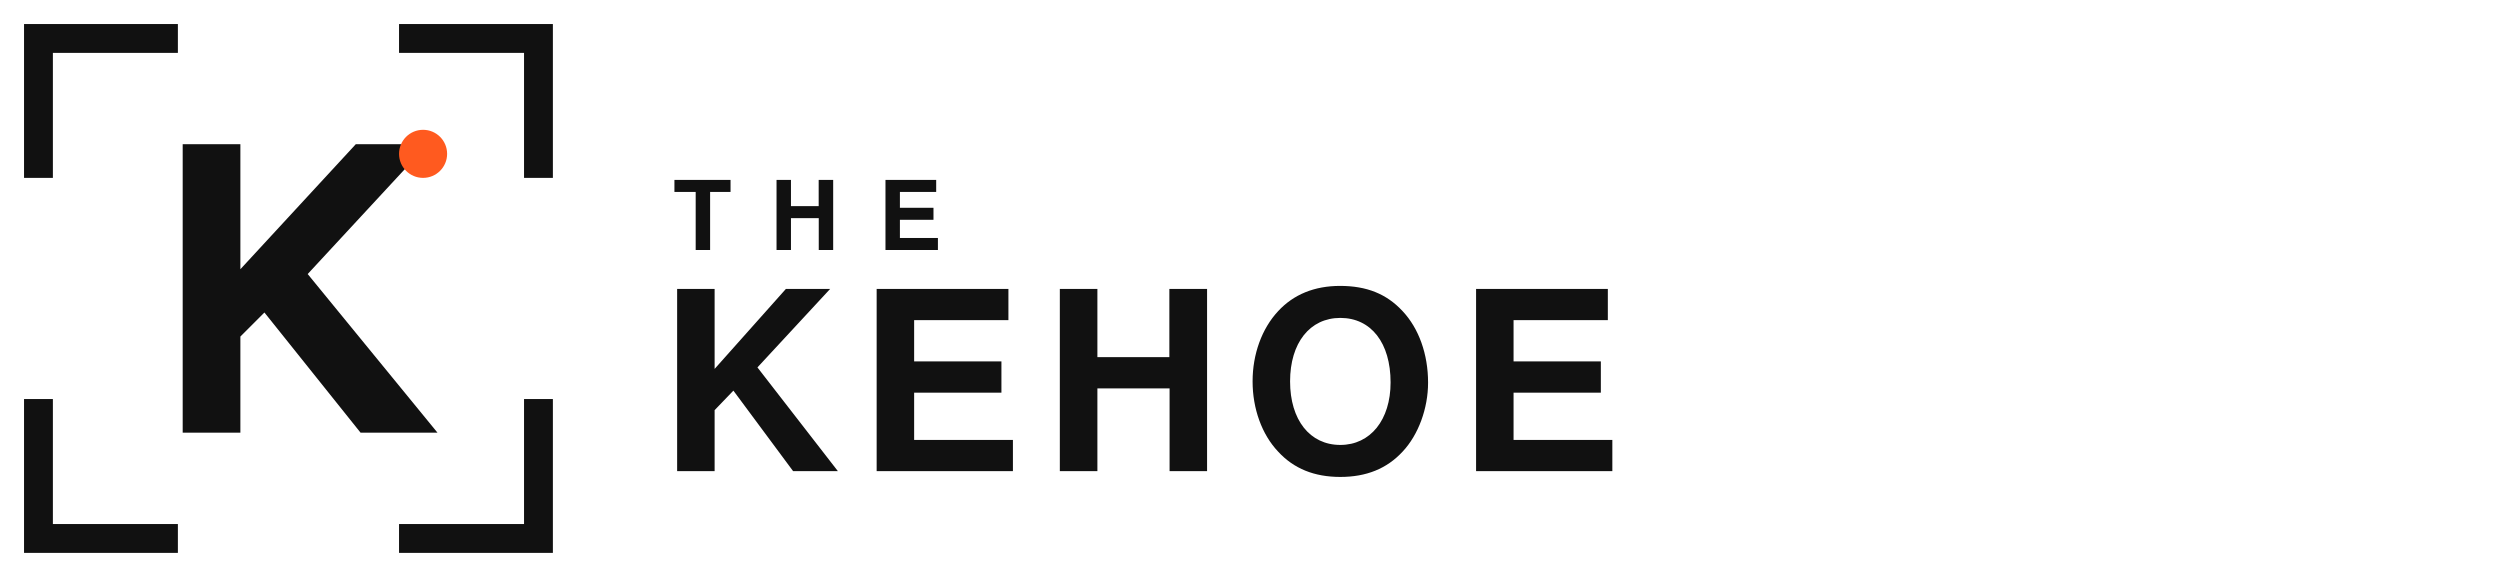
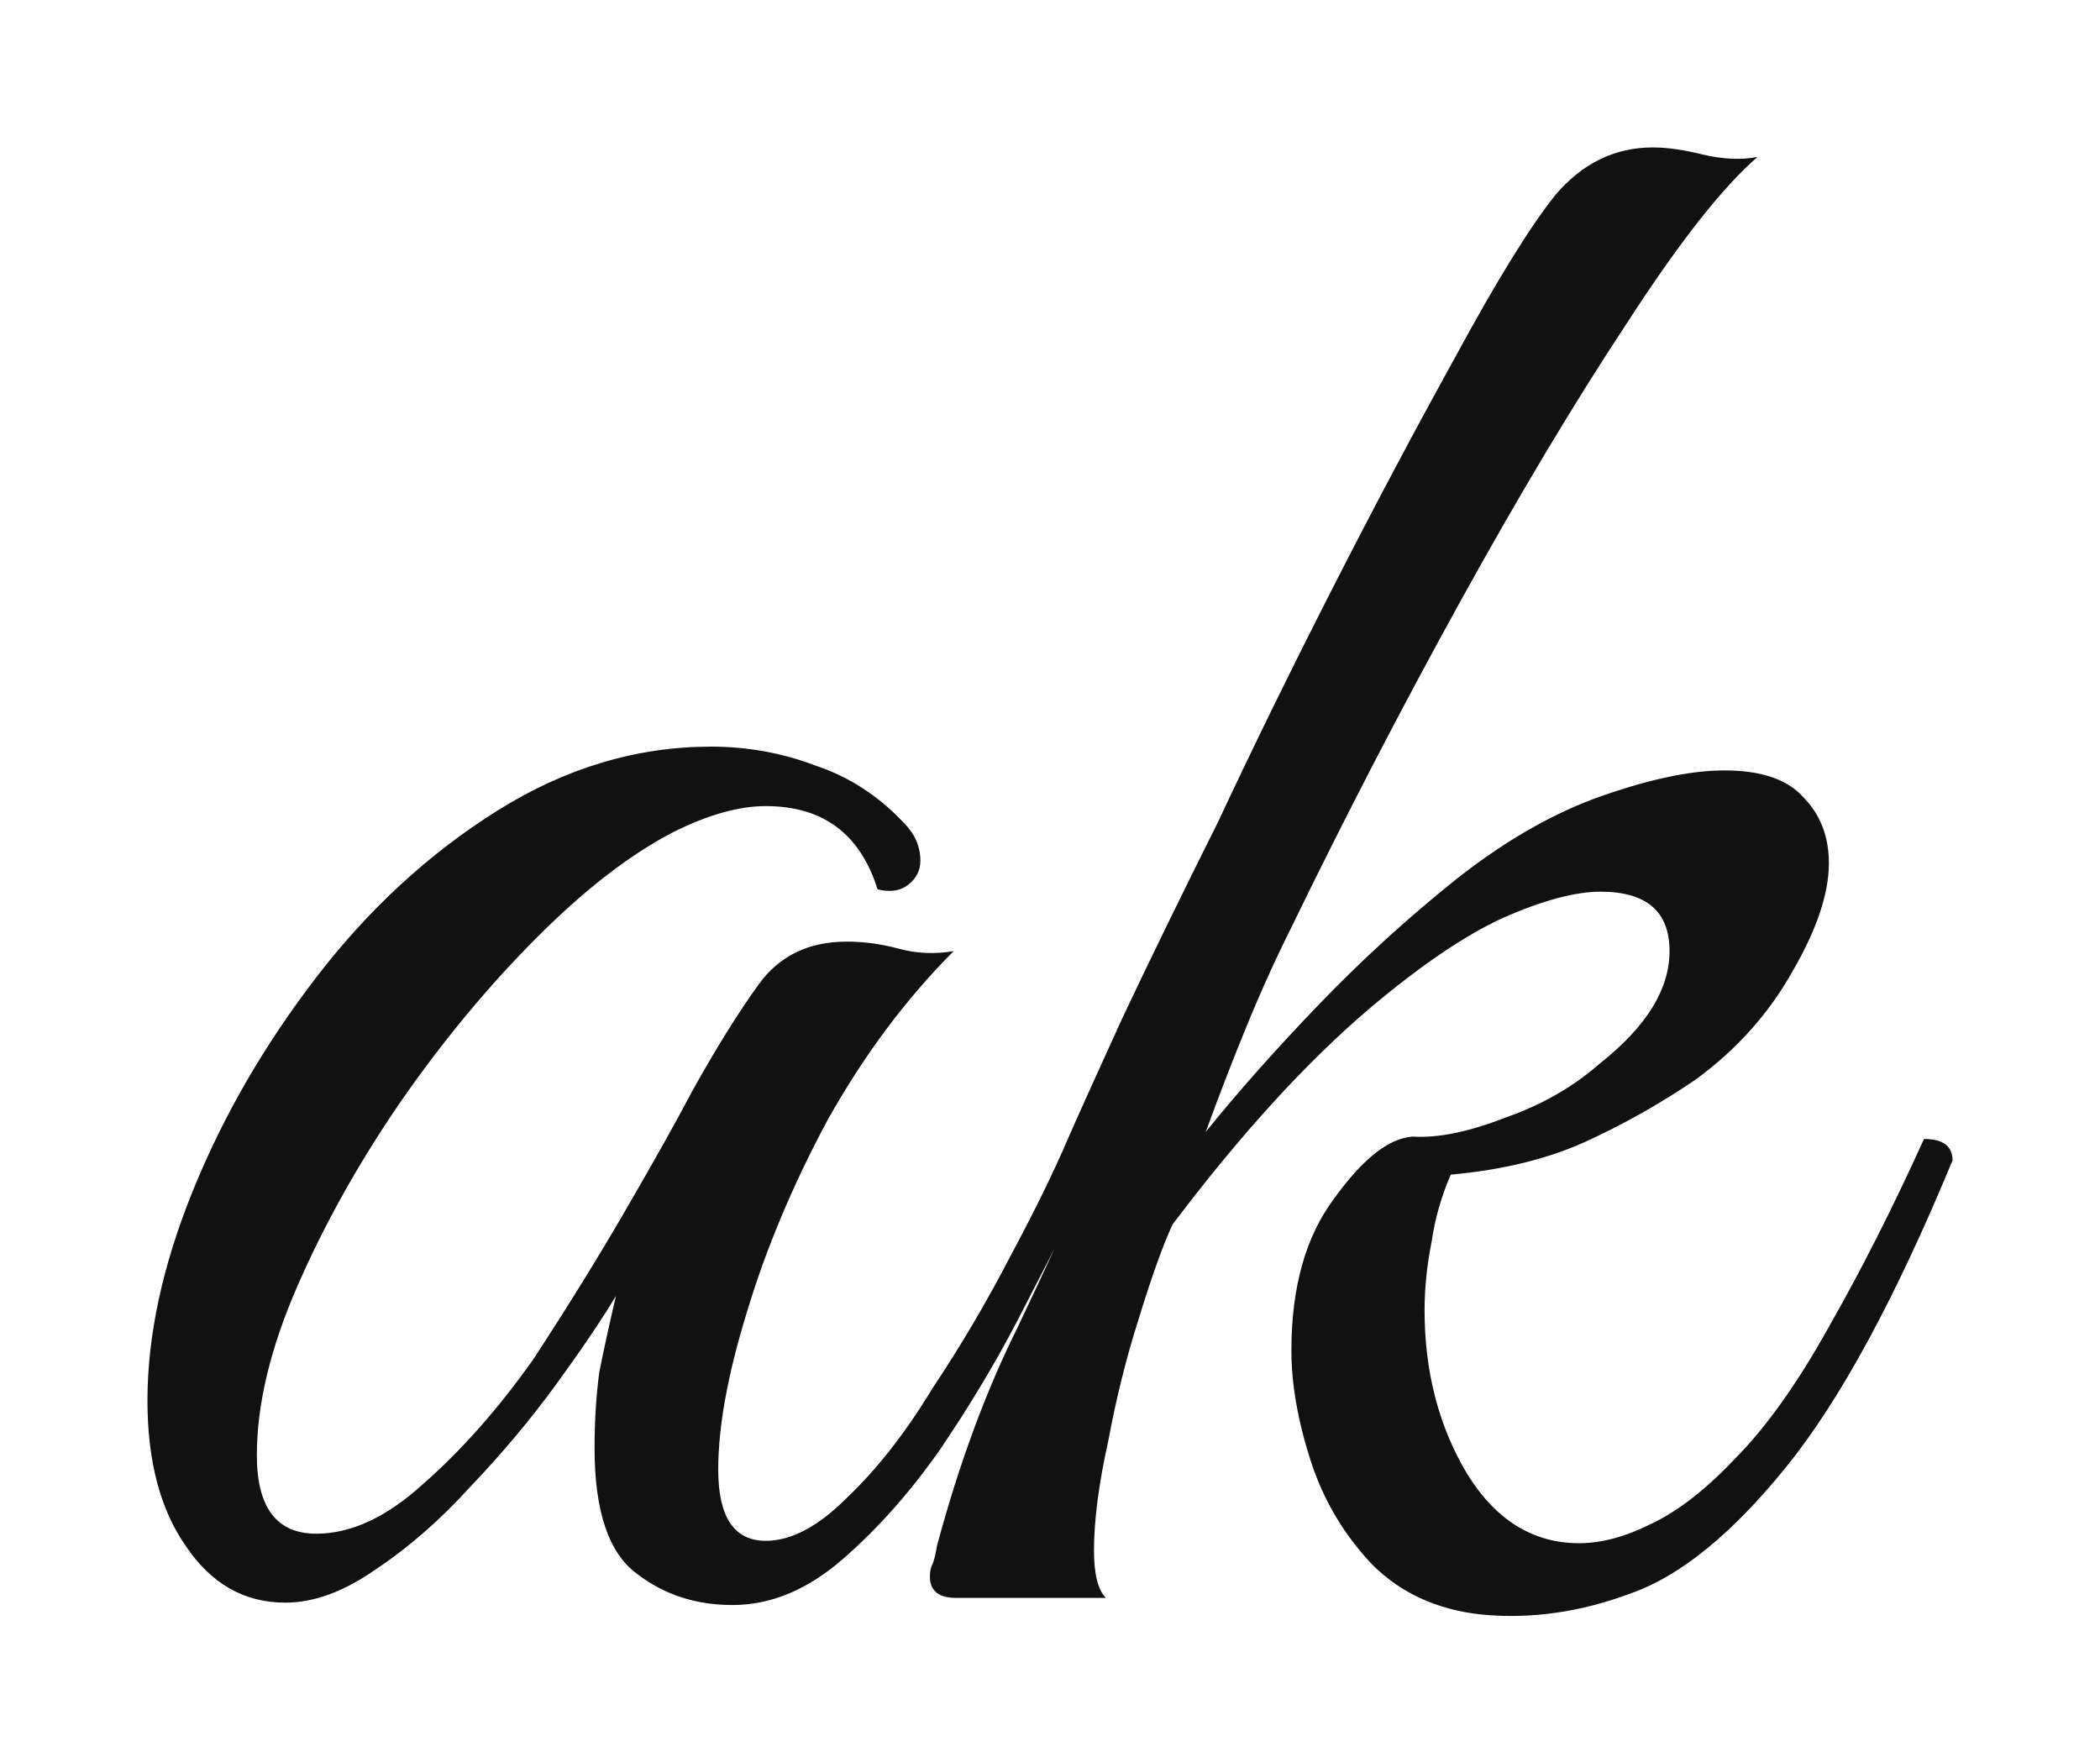
- <svg xmlns="http://www.w3.org/2000/svg" viewBox="0 0 520 120" role="img" aria-label="The Kehoe">
-   <g fill="none" stroke="#111" stroke-width="6" stroke-linecap="square">
-     <path d="M8 34V8h26M86 8h26v26M112 86v26H86M34 112H8V86" />
-   </g>
-   <path fill="#111" d="M38 30h12v26l24-26h15L64 57l27 33H75L55 65l-5 5v20H38z" />
-   <circle cx="88" cy="32" r="5" fill="#FF5A1F" />
-   <text x="140" y="52" font-family="Syne, Helvetica, Arial, sans-serif" font-weight="600" font-size="20" letter-spacing="8" fill="#111">THE</text>
-   <text x="137" y="98" font-family="Syne, Helvetica, Arial, sans-serif" font-weight="800" font-size="52" letter-spacing="4" fill="#111">KEHOE</text>
+ <svg xmlns="http://www.w3.org/2000/svg" viewBox="-32 -672 883 741" role="img" aria-label="ak, The Kehoe">
+   <path fill="#111111" d="M276 3Q253 3 236 -10Q218 -23 218 -63Q218 -80 220 -95Q223 -110 227 -127Q218 -112 202 -90Q186 -68 166 -47Q147 -26 126 -12Q106 2 88 2Q62 2 46 -22Q30 -45 30 -83Q30 -124 49 -171Q68 -218 101 -261Q134 -304 177 -331Q220 -358 267 -358Q290 -358 311 -350Q332 -343 348 -326Q355 -319 355 -310Q355 -304 350 -300Q345 -296 337 -298Q326 -333 290 -333Q273 -333 251 -322Q224 -308 194 -278Q163 -247 136 -208Q110 -170 93 -131Q76 -92 76 -60Q76 -27 101 -27Q123 -27 146 -48Q170 -69 192 -100Q213 -132 231 -163Q249 -194 259 -213Q274 -240 287 -258Q300 -276 324 -276Q335 -276 346 -273Q357 -270 369 -272Q339 -242 316 -201Q294 -160 282 -120Q270 -81 270 -54Q270 -24 290 -24Q306 -24 324 -42Q343 -60 360 -88Q378 -115 393 -144Q408 -172 417 -193Q422 -193 426 -192Q429 -191 429 -184Q428 -180 426 -176Q423 -171 418 -160Q410 -144 396 -117Q382 -90 363 -62Q344 -35 322 -16Q300 3 276 3ZM591 7Q563 4 545 -14Q527 -33 519 -58Q511 -83 511 -104Q511 -144 529 -168Q547 -193 562 -194Q578 -193 601 -202Q624 -210 641 -225Q670 -248 670 -272Q670 -297 641 -297Q625 -297 600 -286Q576 -275 544 -248Q504 -214 461 -157Q455 -144 447 -118Q439 -93 434 -66Q428 -39 428 -20Q428 -5 433 0H370Q359 0 359 -9Q359 -12 360 -14Q361 -16 362 -22Q376 -74 396 -114Q415 -154 428 -184Q419 -181 418 -186Q417 -190 417 -193Q424 -209 440 -244Q457 -280 480 -326Q502 -373 528 -424Q554 -475 580 -522Q606 -570 622 -590Q639 -610 663 -610Q672 -610 684 -607Q697 -604 707 -606Q685 -587 652 -536Q619 -486 582 -419Q545 -352 511 -282Q501 -262 492 -240Q483 -218 475 -196Q496 -222 523 -250Q550 -278 580 -302Q609 -325 638 -336Q671 -348 693 -348Q716 -348 726 -337Q737 -326 737 -309Q737 -290 722 -264Q707 -237 681 -218Q659 -203 635 -192Q611 -181 578 -178Q572 -164 570 -150Q567 -135 567 -121Q567 -82 585 -52Q603 -23 632 -23Q646 -23 662 -31Q679 -39 697 -58Q717 -78 737 -114Q757 -149 777 -193Q789 -193 789 -184Q753 -97 719 -55Q685 -13 654 -2Q622 10 591 7Z" />
</svg>
